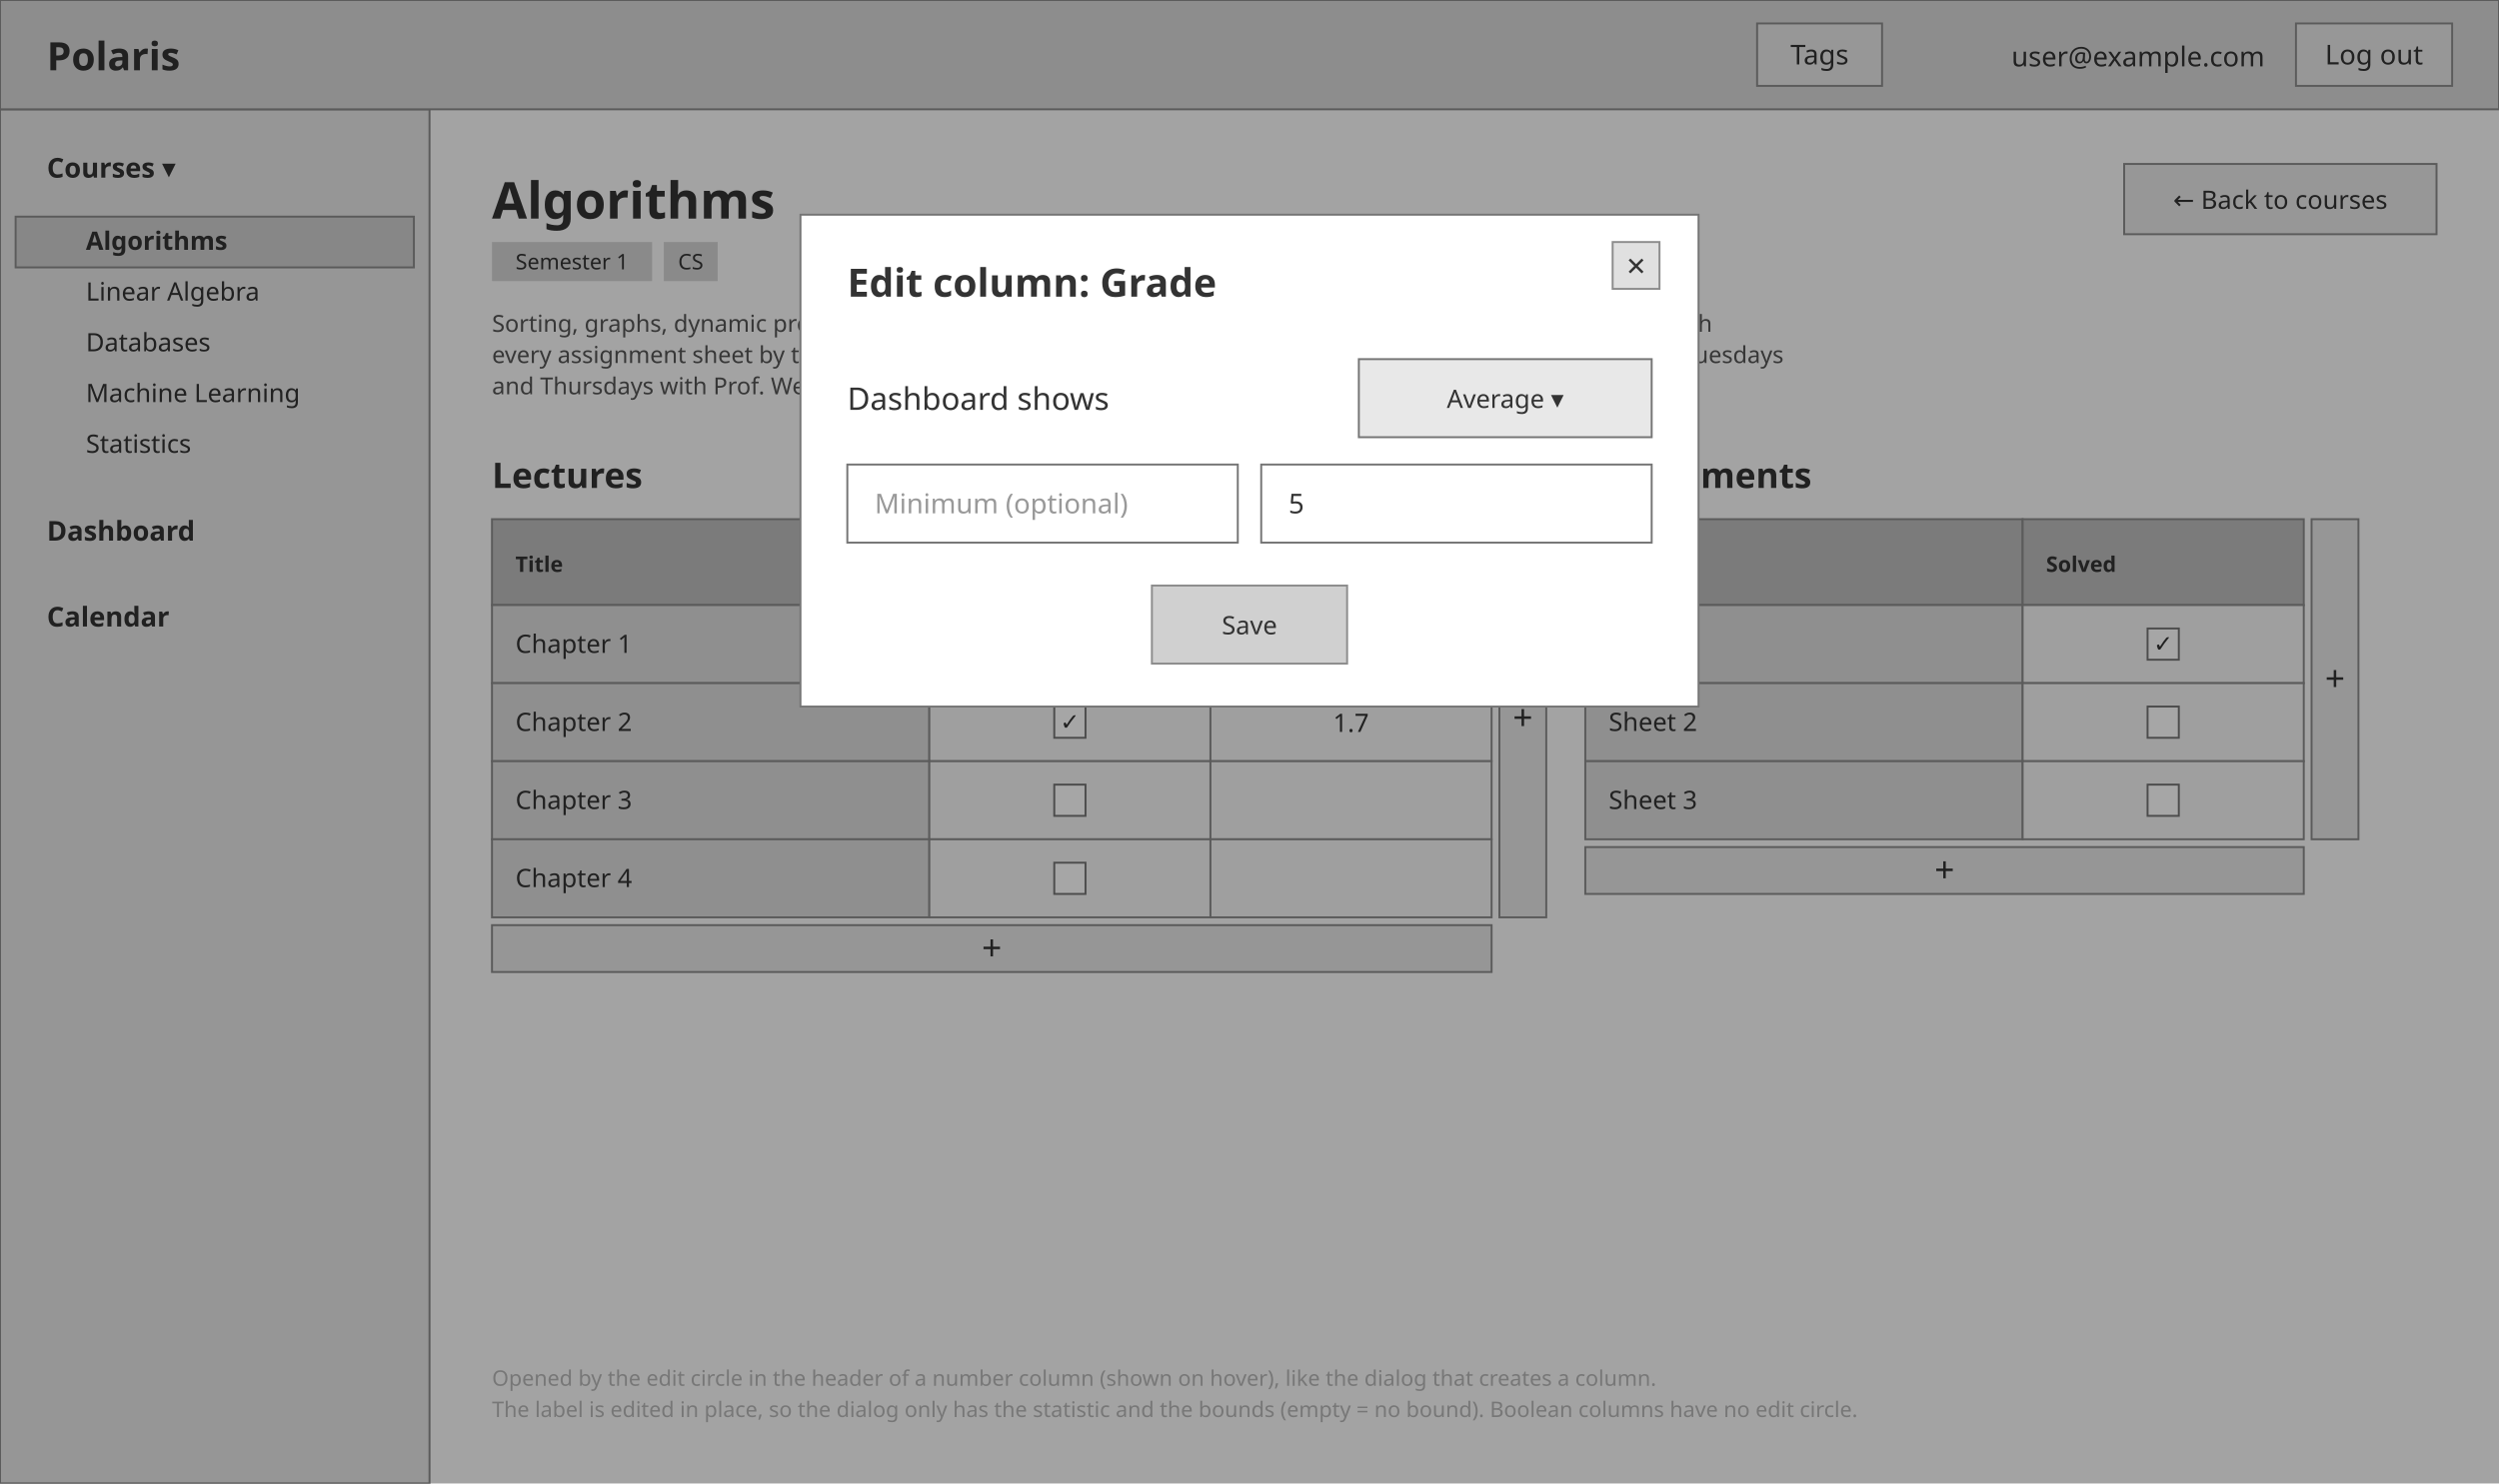
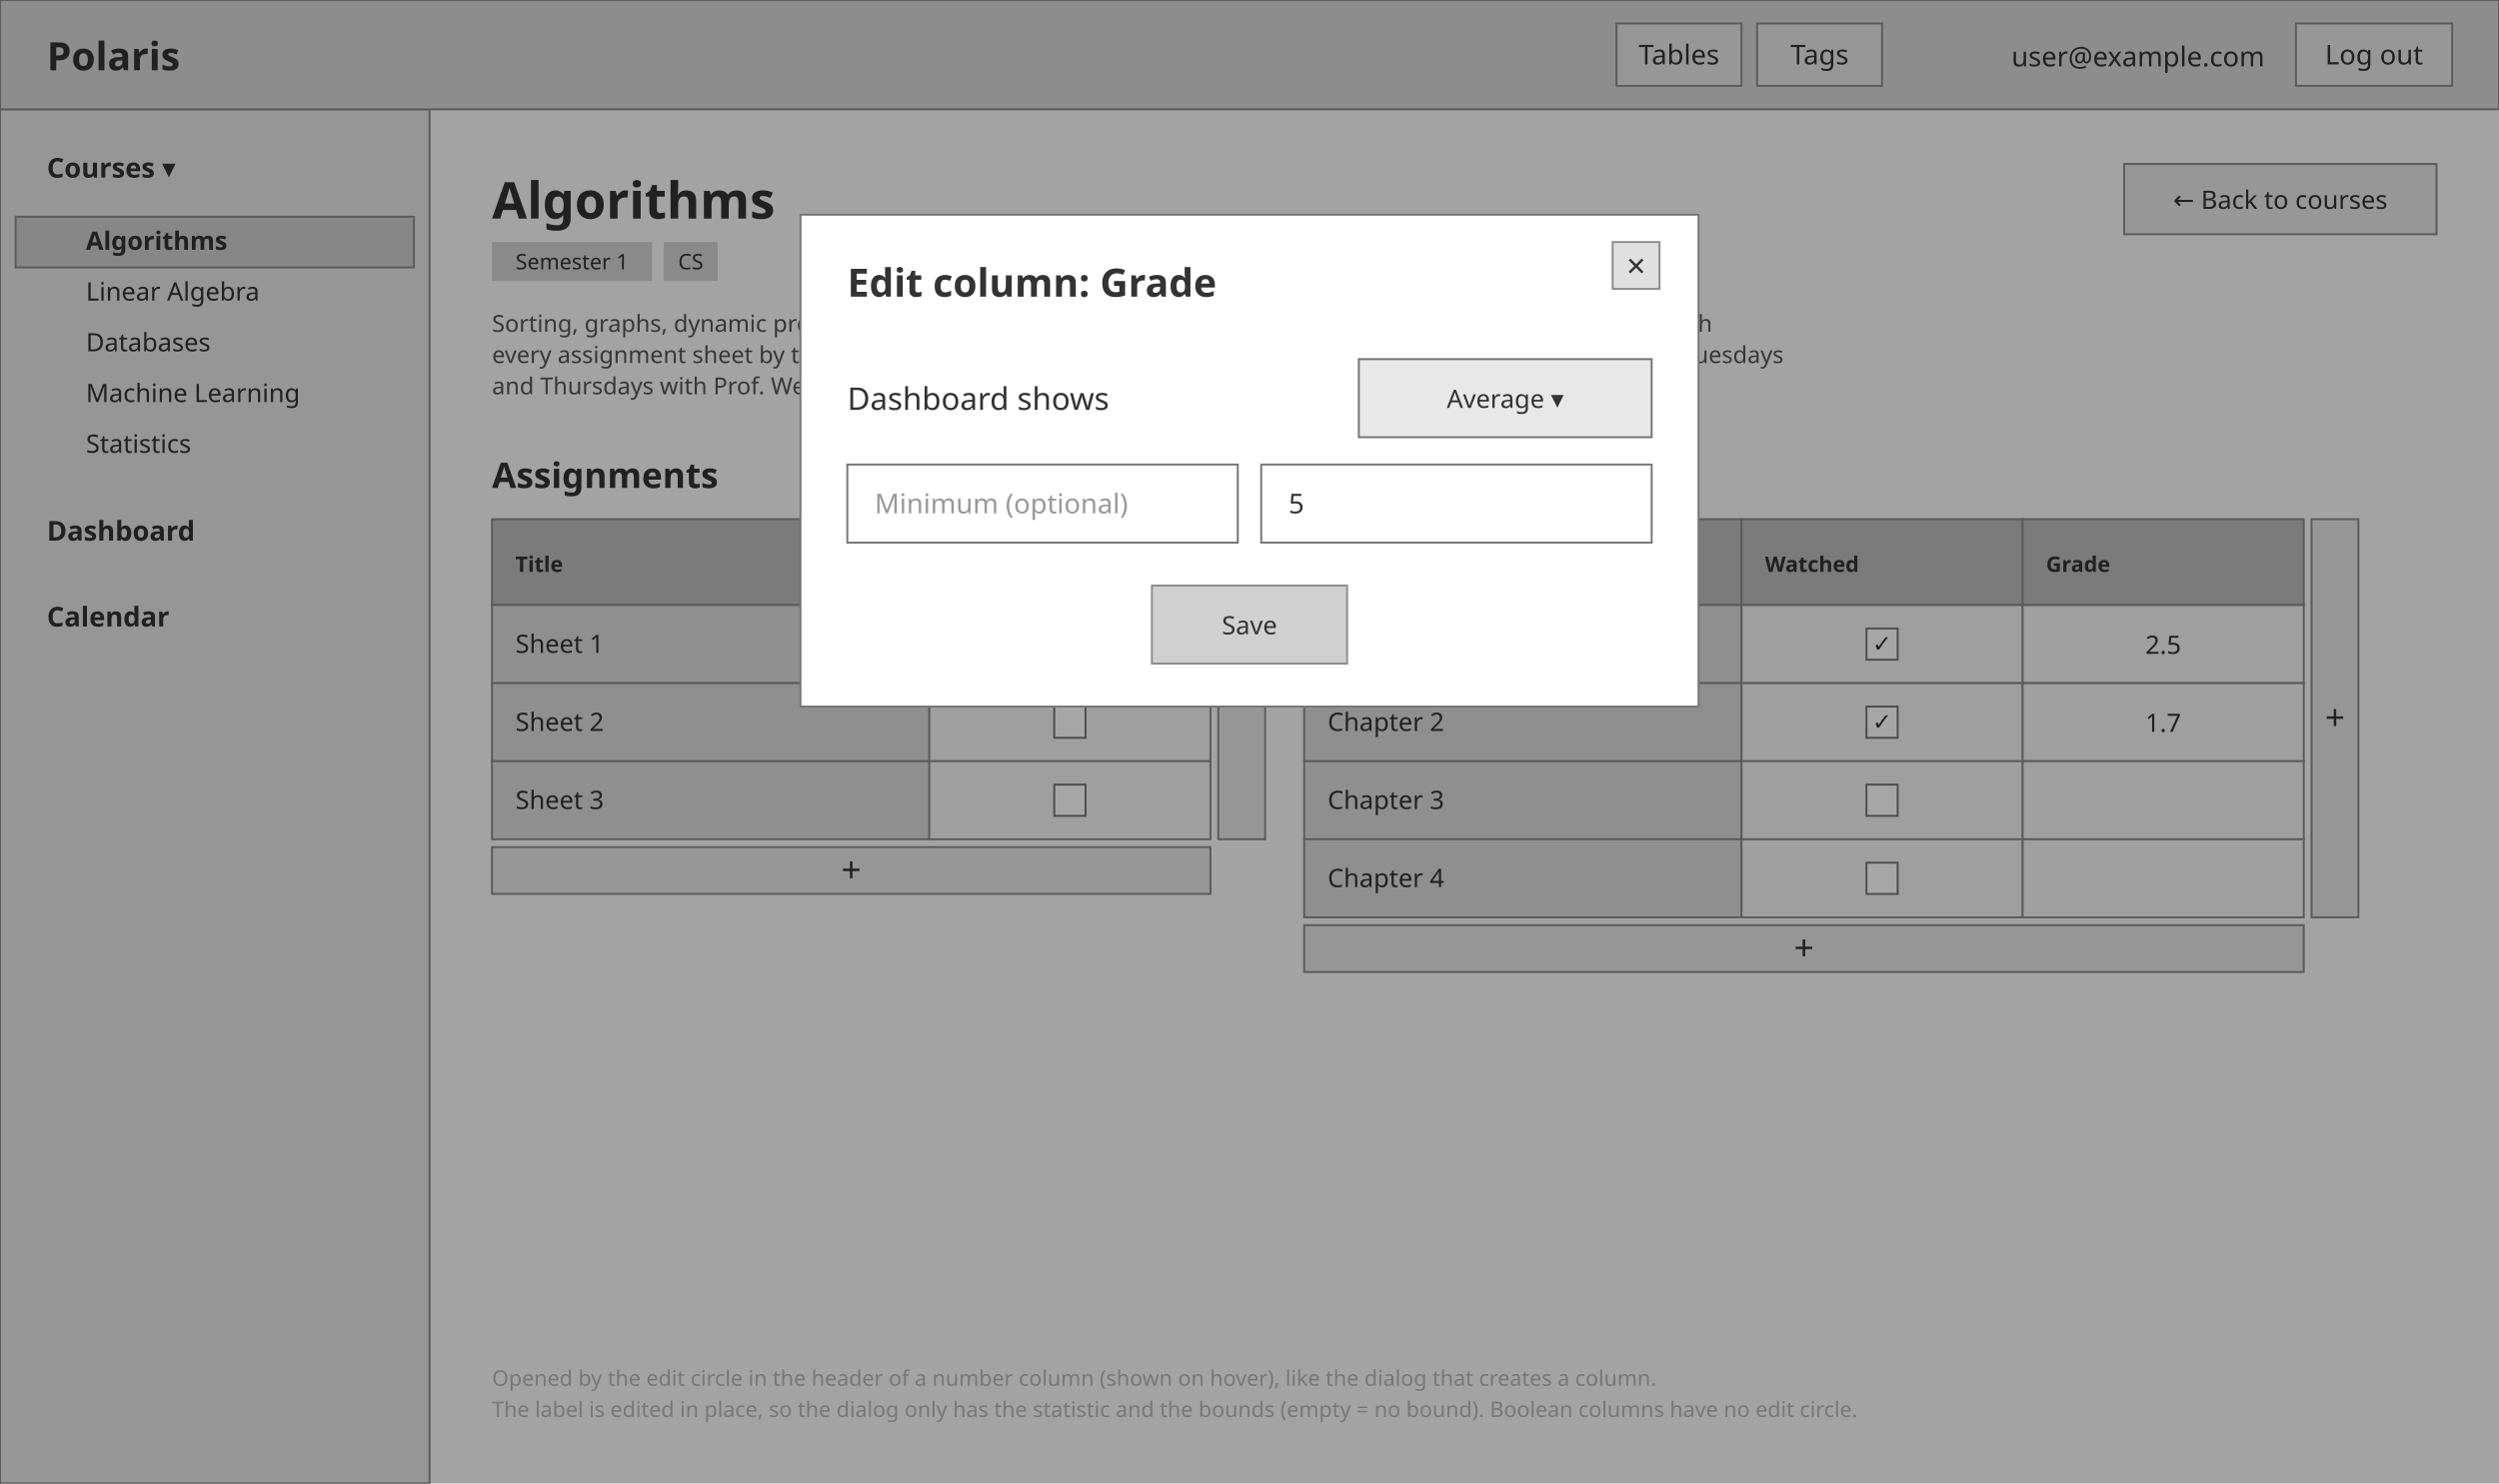
<svg xmlns="http://www.w3.org/2000/svg" viewBox="0 0 1280 760" width="1280" height="760" font-family="sans-serif">
  <rect x="0" y="0" width="1280" height="760" fill="#fafafa" stroke="none" />
  <rect x="0" y="56" width="220" height="704" fill="#e6e6e6" stroke="#8c8c8c" />
  <rect x="0" y="0" width="1280" height="56" fill="#d9d9d9" stroke="#8c8c8c" />
  <text x="24" y="36" font-size="20" text-anchor="start" font-weight="bold" fill="#333">Polaris</text>
+   <rect x="828" y="12" width="64" height="32" fill="#e8e8e8" stroke="#8c8c8c" />
+   <text x="860" y="33" font-size="14" text-anchor="middle" font-weight="normal" fill="#333">Tables</text>
  <rect x="900" y="12" width="64" height="32" fill="#e8e8e8" stroke="#8c8c8c" />
  <text x="932" y="33" font-size="14" text-anchor="middle" font-weight="normal" fill="#333">Tags</text>
  <text x="1160" y="34" font-size="14" text-anchor="end" font-weight="normal" fill="#333">user@example.com</text>
  <rect x="1176" y="12" width="80" height="32" fill="#e8e8e8" stroke="#8c8c8c" />
  <text x="1216" y="33" font-size="14" text-anchor="middle" font-weight="normal" fill="#333">Log out</text>
  <text x="24" y="91" font-size="14" text-anchor="start" font-weight="bold" fill="#333">Courses  ▾</text>
  <rect x="8" y="111" width="204" height="26" fill="#cfcfcf" stroke="#8c8c8c" />
  <text x="44" y="128" font-size="13" text-anchor="start" font-weight="bold" fill="#333">Algorithms</text>
  <text x="44" y="154" font-size="13" text-anchor="start" font-weight="normal" fill="#333">Linear Algebra</text>
  <text x="44" y="180" font-size="13" text-anchor="start" font-weight="normal" fill="#333">Databases</text>
  <text x="44" y="206" font-size="13" text-anchor="start" font-weight="normal" fill="#333">Machine Learning</text>
  <text x="44" y="232" font-size="13" text-anchor="start" font-weight="normal" fill="#333">Statistics</text>
  <text x="24" y="277" font-size="14" text-anchor="start" font-weight="bold" fill="#333">Dashboard</text>
  <text x="24" y="321" font-size="14" text-anchor="start" font-weight="bold" fill="#333">Calendar</text>
  <text x="252" y="112" font-size="26" text-anchor="start" font-weight="bold" fill="#333">Algorithms</text>
  <rect x="1088" y="84" width="160" height="36" fill="#e8e8e8" stroke="#8c8c8c" />
  <text x="1168" y="107" font-size="13" text-anchor="middle" font-weight="normal" fill="#333">←  Back to courses</text>
  <rect x="252" y="124" width="82" height="20" fill="#d4d4d4" stroke="none" />
  <text x="293" y="138" font-size="11" text-anchor="middle" font-weight="normal" fill="#333">Semester 1</text>
  <rect x="340" y="124" width="27.6" height="20" fill="#d4d4d4" stroke="none" />
  <text x="353.8" y="138" font-size="11" text-anchor="middle" font-weight="normal" fill="#333">CS</text>
  <text x="252" y="170" font-size="12" text-anchor="start" font-weight="normal" fill="#555">Sorting, graphs, dynamic programming and complexity analysis. The exam is open book, so the plan is to finish</text>
  <text x="252" y="186" font-size="12" text-anchor="start" font-weight="normal" fill="#555">every assignment sheet by the end of November and to redo the hardest ones in December. Lectures are on Tuesdays</text>
  <text x="252" y="202" font-size="12" text-anchor="start" font-weight="normal" fill="#555">and Thursdays with Prof. Weber.</text>
-   <text x="252" y="250" font-size="18" text-anchor="start" font-weight="bold" fill="#333">Lectures</text>
+   <text x="252" y="250" font-size="18" text-anchor="start" font-weight="bold" fill="#333">Assignments</text>
  <rect x="252" y="266" width="224" height="44" fill="#bdbdbd" stroke="#8c8c8c" />
  <text x="264" y="293" font-size="11" text-anchor="start" font-weight="bold" fill="#333">Title</text>
  <rect x="476" y="266" width="144" height="44" fill="#bdbdbd" stroke="#8c8c8c" />
-   <text x="488" y="293" font-size="11" text-anchor="start" font-weight="bold" fill="#333">Watched</text>
-   <rect x="620" y="266" width="144" height="44" fill="#bdbdbd" stroke="#8c8c8c" />
-   <text x="632" y="293" font-size="11" text-anchor="start" font-weight="bold" fill="#333">Grade</text>
+   <text x="488" y="293" font-size="11" text-anchor="start" font-weight="bold" fill="#333">Solved</text>
  <rect x="252" y="310" width="224" height="40" fill="#dcdcdc" stroke="#8c8c8c" />
-   <text x="264" y="334.5" font-size="13" text-anchor="start" font-weight="normal" fill="#333">Chapter 1</text>
+   <text x="264" y="334.5" font-size="13" text-anchor="start" font-weight="normal" fill="#333">Sheet 1</text>
  <rect x="476" y="310" width="144" height="40" fill="#f4f4f4" stroke="#8c8c8c" />
  <rect x="540" y="322" width="16" height="16" fill="#ffffff" stroke="#757575" />
  <text x="548" y="334" font-size="12" text-anchor="middle" font-weight="normal" fill="#333">✓</text>
-   <rect x="620" y="310" width="144" height="40" fill="#f4f4f4" stroke="#8c8c8c" />
-   <text x="692" y="335" font-size="13" text-anchor="middle" font-weight="normal" fill="#333">2.5</text>
  <rect x="252" y="350" width="224" height="40" fill="#dcdcdc" stroke="#8c8c8c" />
-   <text x="264" y="374.5" font-size="13" text-anchor="start" font-weight="normal" fill="#333">Chapter 2</text>
+   <text x="264" y="374.5" font-size="13" text-anchor="start" font-weight="normal" fill="#333">Sheet 2</text>
  <rect x="476" y="350" width="144" height="40" fill="#f4f4f4" stroke="#8c8c8c" />
  <rect x="540" y="362" width="16" height="16" fill="#ffffff" stroke="#757575" />
-   <text x="548" y="374" font-size="12" text-anchor="middle" font-weight="normal" fill="#333">✓</text>
-   <rect x="620" y="350" width="144" height="40" fill="#f4f4f4" stroke="#8c8c8c" />
-   <text x="692" y="375" font-size="13" text-anchor="middle" font-weight="normal" fill="#333">1.7</text>
  <rect x="252" y="390" width="224" height="40" fill="#dcdcdc" stroke="#8c8c8c" />
-   <text x="264" y="414.5" font-size="13" text-anchor="start" font-weight="normal" fill="#333">Chapter 3</text>
+   <text x="264" y="414.5" font-size="13" text-anchor="start" font-weight="normal" fill="#333">Sheet 3</text>
  <rect x="476" y="390" width="144" height="40" fill="#f4f4f4" stroke="#8c8c8c" />
  <rect x="540" y="402" width="16" height="16" fill="#ffffff" stroke="#757575" />
-   <rect x="620" y="390" width="144" height="40" fill="#f4f4f4" stroke="#8c8c8c" />
-   <rect x="252" y="430" width="224" height="40" fill="#dcdcdc" stroke="#8c8c8c" />
-   <text x="264" y="454.5" font-size="13" text-anchor="start" font-weight="normal" fill="#333">Chapter 4</text>
-   <rect x="476" y="430" width="144" height="40" fill="#f4f4f4" stroke="#8c8c8c" />
-   <rect x="540" y="442" width="16" height="16" fill="#ffffff" stroke="#757575" />
-   <rect x="620" y="430" width="144" height="40" fill="#f4f4f4" stroke="#8c8c8c" />
-   <rect x="768" y="266" width="24" height="204" fill="#e6e6e6" stroke="#8c8c8c" />
-   <text x="780" y="374" font-size="18" text-anchor="middle" font-weight="normal" fill="#333">+</text>
-   <rect x="252" y="474" width="512" height="24" fill="#e6e6e6" stroke="#8c8c8c" />
-   <text x="508" y="492" font-size="18" text-anchor="middle" font-weight="normal" fill="#333">+</text>
-   <text x="812" y="250" font-size="18" text-anchor="start" font-weight="bold" fill="#333">Assignments</text>
-   <rect x="812" y="266" width="224" height="44" fill="#bdbdbd" stroke="#8c8c8c" />
-   <text x="824" y="293" font-size="11" text-anchor="start" font-weight="bold" fill="#333">Title</text>
+   <rect x="624" y="266" width="24" height="164" fill="#e6e6e6" stroke="#8c8c8c" />
+   <text x="636" y="354" font-size="18" text-anchor="middle" font-weight="normal" fill="#333">+</text>
+   <rect x="252" y="434" width="368" height="24" fill="#e6e6e6" stroke="#8c8c8c" />
+   <text x="436" y="452" font-size="18" text-anchor="middle" font-weight="normal" fill="#333">+</text>
+   <text x="668" y="250" font-size="18" text-anchor="start" font-weight="bold" fill="#333">Lectures</text>
+   <rect x="668" y="266" width="224" height="44" fill="#bdbdbd" stroke="#8c8c8c" />
+   <text x="680" y="293" font-size="11" text-anchor="start" font-weight="bold" fill="#333">Title</text>
+   <rect x="892" y="266" width="144" height="44" fill="#bdbdbd" stroke="#8c8c8c" />
+   <text x="904" y="293" font-size="11" text-anchor="start" font-weight="bold" fill="#333">Watched</text>
  <rect x="1036" y="266" width="144" height="44" fill="#bdbdbd" stroke="#8c8c8c" />
-   <text x="1048" y="293" font-size="11" text-anchor="start" font-weight="bold" fill="#333">Solved</text>
-   <rect x="812" y="310" width="224" height="40" fill="#dcdcdc" stroke="#8c8c8c" />
-   <text x="824" y="334.5" font-size="13" text-anchor="start" font-weight="normal" fill="#333">Sheet 1</text>
+   <text x="1048" y="293" font-size="11" text-anchor="start" font-weight="bold" fill="#333">Grade</text>
+   <rect x="668" y="310" width="224" height="40" fill="#dcdcdc" stroke="#8c8c8c" />
+   <text x="680" y="334.5" font-size="13" text-anchor="start" font-weight="normal" fill="#333">Chapter 1</text>
+   <rect x="892" y="310" width="144" height="40" fill="#f4f4f4" stroke="#8c8c8c" />
+   <rect x="956" y="322" width="16" height="16" fill="#ffffff" stroke="#757575" />
+   <text x="964" y="334" font-size="12" text-anchor="middle" font-weight="normal" fill="#333">✓</text>
  <rect x="1036" y="310" width="144" height="40" fill="#f4f4f4" stroke="#8c8c8c" />
-   <rect x="1100" y="322" width="16" height="16" fill="#ffffff" stroke="#757575" />
-   <text x="1108" y="334" font-size="12" text-anchor="middle" font-weight="normal" fill="#333">✓</text>
-   <rect x="812" y="350" width="224" height="40" fill="#dcdcdc" stroke="#8c8c8c" />
-   <text x="824" y="374.5" font-size="13" text-anchor="start" font-weight="normal" fill="#333">Sheet 2</text>
+   <text x="1108" y="335" font-size="13" text-anchor="middle" font-weight="normal" fill="#333">2.5</text>
+   <rect x="668" y="350" width="224" height="40" fill="#dcdcdc" stroke="#8c8c8c" />
+   <text x="680" y="374.5" font-size="13" text-anchor="start" font-weight="normal" fill="#333">Chapter 2</text>
+   <rect x="892" y="350" width="144" height="40" fill="#f4f4f4" stroke="#8c8c8c" />
+   <rect x="956" y="362" width="16" height="16" fill="#ffffff" stroke="#757575" />
+   <text x="964" y="374" font-size="12" text-anchor="middle" font-weight="normal" fill="#333">✓</text>
  <rect x="1036" y="350" width="144" height="40" fill="#f4f4f4" stroke="#8c8c8c" />
-   <rect x="1100" y="362" width="16" height="16" fill="#ffffff" stroke="#757575" />
-   <rect x="812" y="390" width="224" height="40" fill="#dcdcdc" stroke="#8c8c8c" />
-   <text x="824" y="414.5" font-size="13" text-anchor="start" font-weight="normal" fill="#333">Sheet 3</text>
+   <text x="1108" y="375" font-size="13" text-anchor="middle" font-weight="normal" fill="#333">1.7</text>
+   <rect x="668" y="390" width="224" height="40" fill="#dcdcdc" stroke="#8c8c8c" />
+   <text x="680" y="414.5" font-size="13" text-anchor="start" font-weight="normal" fill="#333">Chapter 3</text>
+   <rect x="892" y="390" width="144" height="40" fill="#f4f4f4" stroke="#8c8c8c" />
+   <rect x="956" y="402" width="16" height="16" fill="#ffffff" stroke="#757575" />
  <rect x="1036" y="390" width="144" height="40" fill="#f4f4f4" stroke="#8c8c8c" />
-   <rect x="1100" y="402" width="16" height="16" fill="#ffffff" stroke="#757575" />
-   <rect x="1184" y="266" width="24" height="164" fill="#e6e6e6" stroke="#8c8c8c" />
-   <text x="1196" y="354" font-size="18" text-anchor="middle" font-weight="normal" fill="#333">+</text>
-   <rect x="812" y="434" width="368" height="24" fill="#e6e6e6" stroke="#8c8c8c" />
-   <text x="996" y="452" font-size="18" text-anchor="middle" font-weight="normal" fill="#333">+</text>
+   <rect x="668" y="430" width="224" height="40" fill="#dcdcdc" stroke="#8c8c8c" />
+   <text x="680" y="454.5" font-size="13" text-anchor="start" font-weight="normal" fill="#333">Chapter 4</text>
+   <rect x="892" y="430" width="144" height="40" fill="#f4f4f4" stroke="#8c8c8c" />
+   <rect x="956" y="442" width="16" height="16" fill="#ffffff" stroke="#757575" />
+   <rect x="1036" y="430" width="144" height="40" fill="#f4f4f4" stroke="#8c8c8c" />
+   <rect x="1184" y="266" width="24" height="204" fill="#e6e6e6" stroke="#8c8c8c" />
+   <text x="1196" y="374" font-size="18" text-anchor="middle" font-weight="normal" fill="#333">+</text>
+   <rect x="668" y="474" width="512" height="24" fill="#e6e6e6" stroke="#8c8c8c" />
+   <text x="924" y="492" font-size="18" text-anchor="middle" font-weight="normal" fill="#333">+</text>
  <rect x="0" y="0" width="1280" height="760" fill="#000000" stroke="none" opacity="0.35" />
  <rect x="410" y="110" width="460" height="252" fill="#ffffff" stroke="#757575" />
  <text x="434" y="152" font-size="20" text-anchor="start" font-weight="bold" fill="#333">Edit column: Grade</text>
  <rect x="826" y="124" width="24" height="24" fill="#e0e0e0" stroke="#8c8c8c" />
  <text x="838" y="141" font-size="13" text-anchor="middle" font-weight="normal" fill="#333">✕</text>
  <text x="434" y="210" font-size="16" text-anchor="start" font-weight="normal" fill="#333">Dashboard shows</text>
  <rect x="696" y="184" width="150" height="40" fill="#e8e8e8" stroke="#757575" />
  <text x="771" y="209" font-size="13" text-anchor="middle" font-weight="normal" fill="#333">Average  ▾</text>
  <rect x="434" y="238" width="200" height="40" fill="#ffffff" stroke="#757575" />
  <text x="448" y="263" font-size="14" text-anchor="start" font-weight="normal" fill="#999">Minimum (optional)</text>
  <rect x="646" y="238" width="200" height="40" fill="#ffffff" stroke="#757575" />
  <text x="660" y="263" font-size="14" text-anchor="start" font-weight="normal" fill="#333">5</text>
  <rect x="590" y="300" width="100" height="40" fill="#d0d0d0" stroke="#8c8c8c" />
  <text x="640" y="325" font-size="13" text-anchor="middle" font-weight="normal" fill="#333">Save</text>
  <text x="252" y="710" font-size="11" text-anchor="start" font-weight="normal" fill="#777">Opened by the edit circle in the header of a number column (shown on hover), like the dialog that creates a column.</text>
  <text x="252" y="726" font-size="11" text-anchor="start" font-weight="normal" fill="#777">The label is edited in place, so the dialog only has the statistic and the bounds (empty = no bound). Boolean columns have no edit circle.</text>
</svg>
